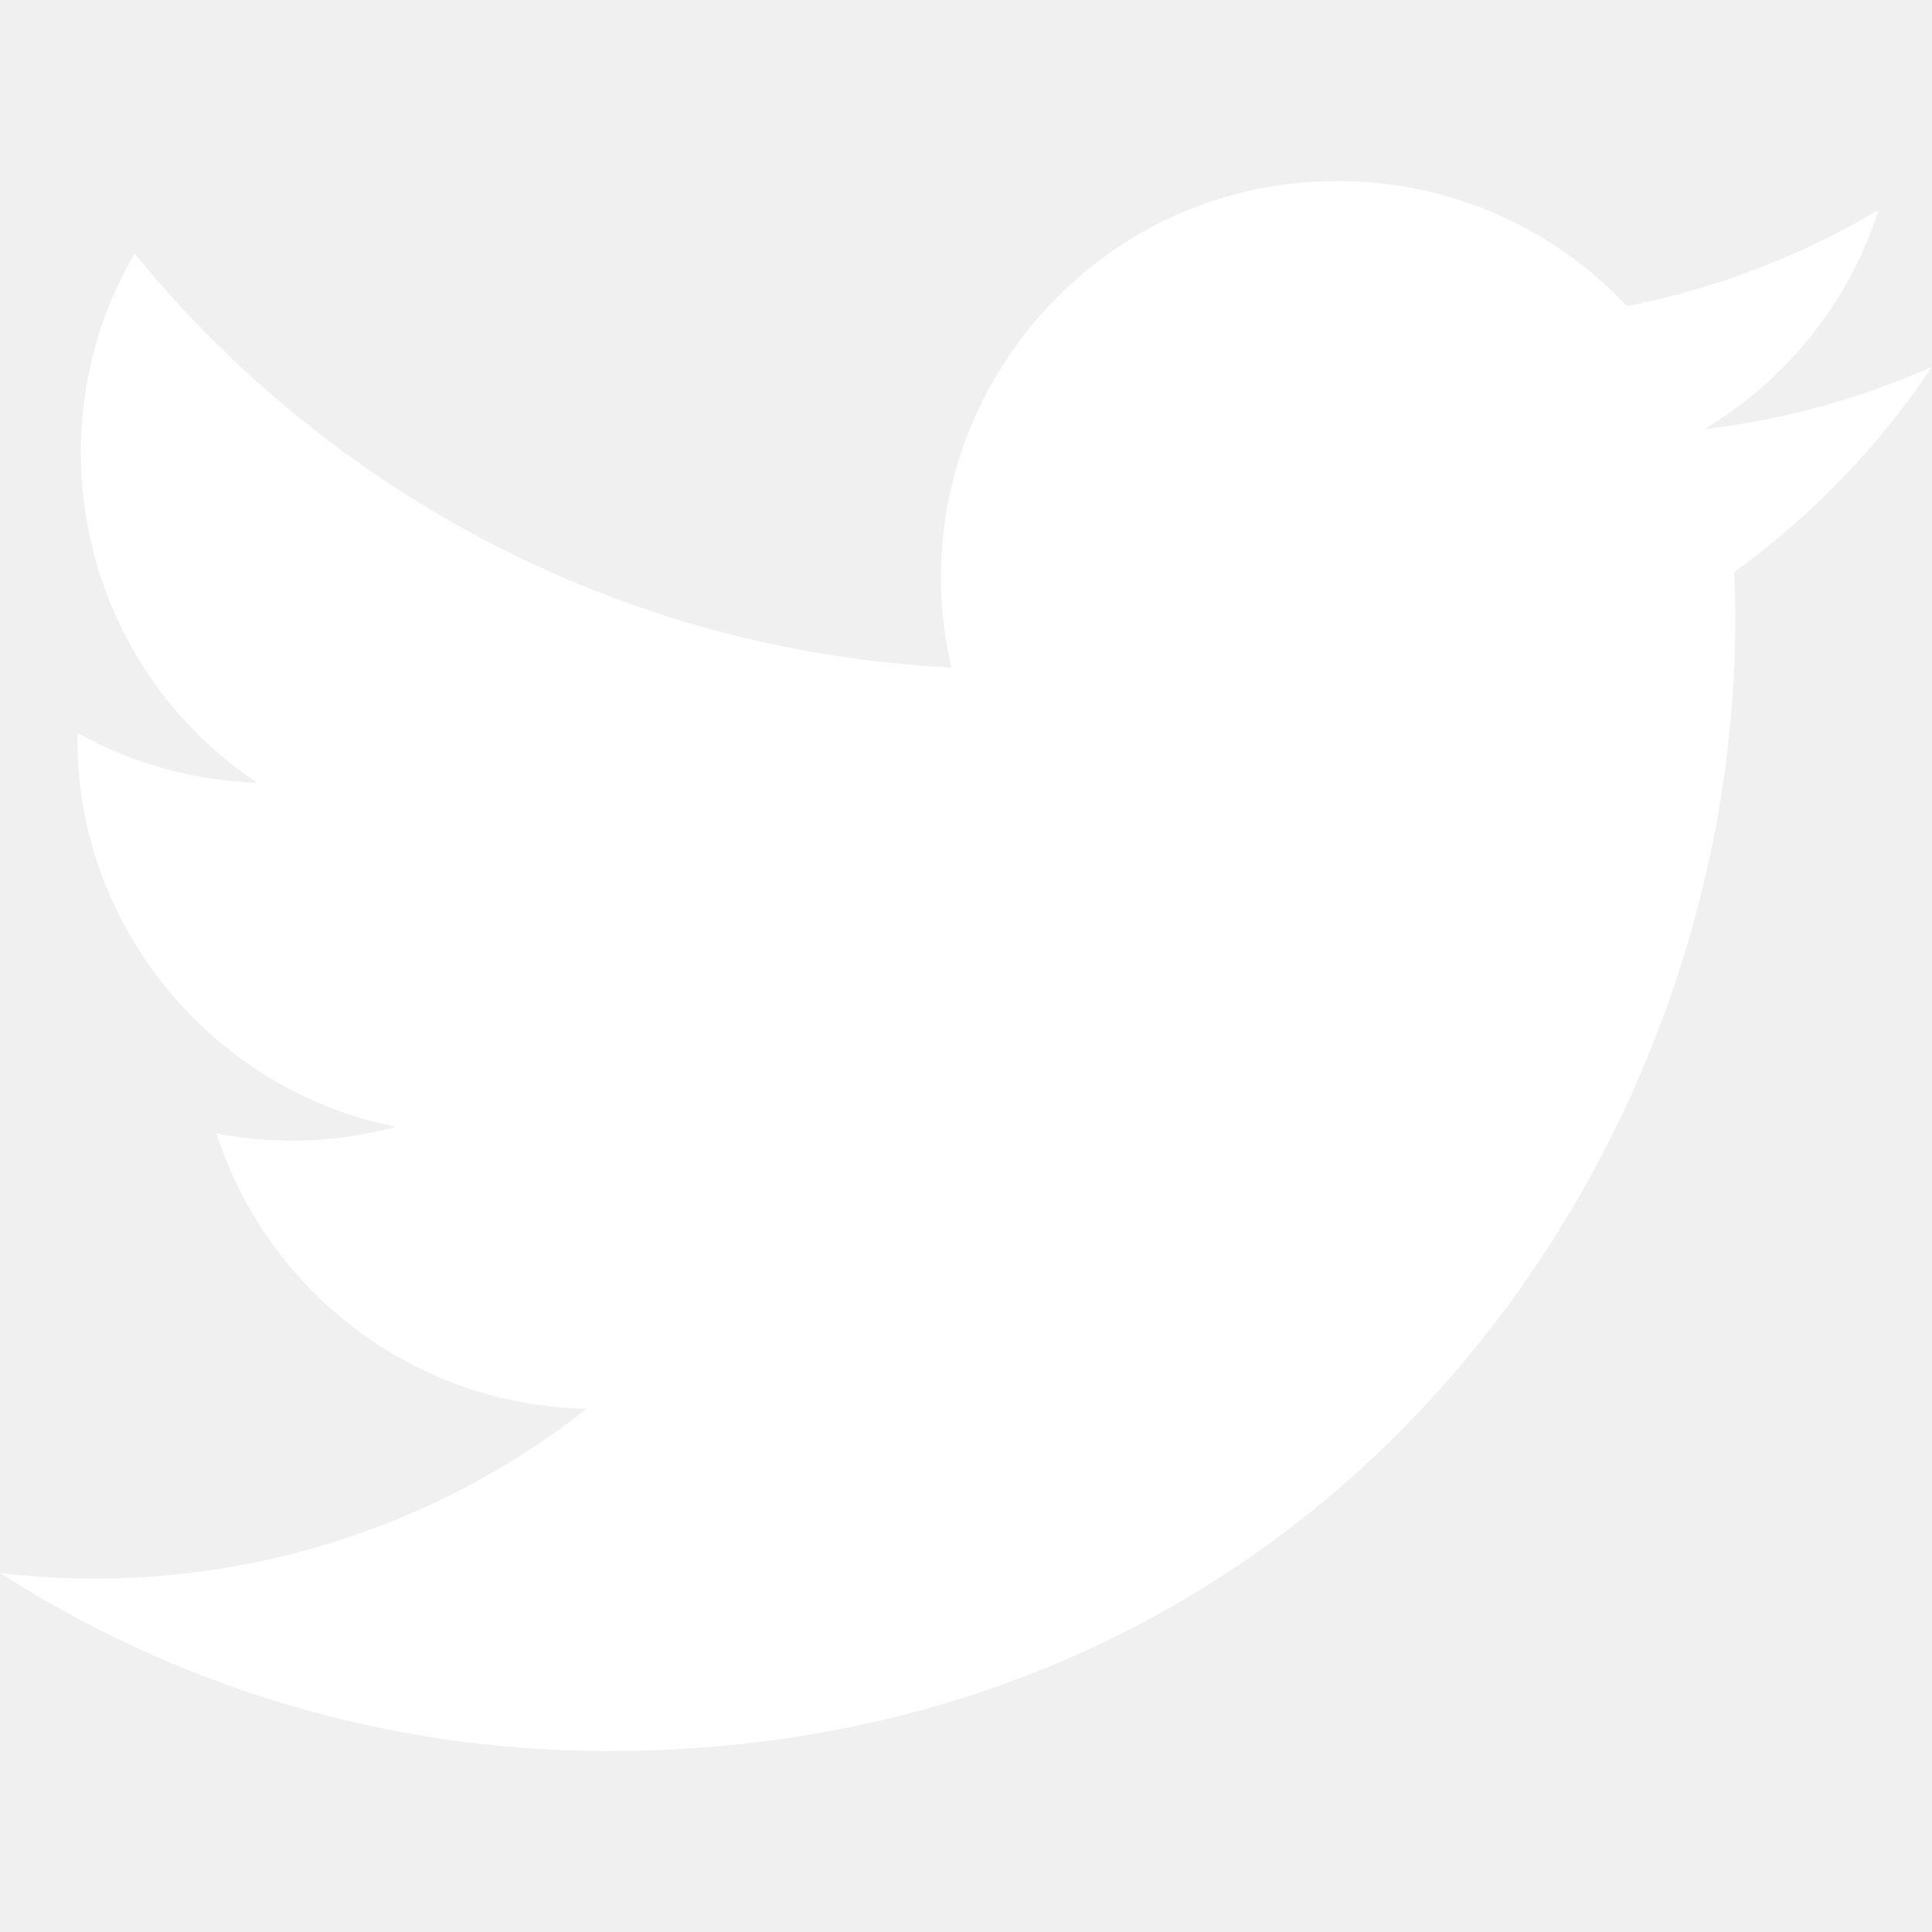
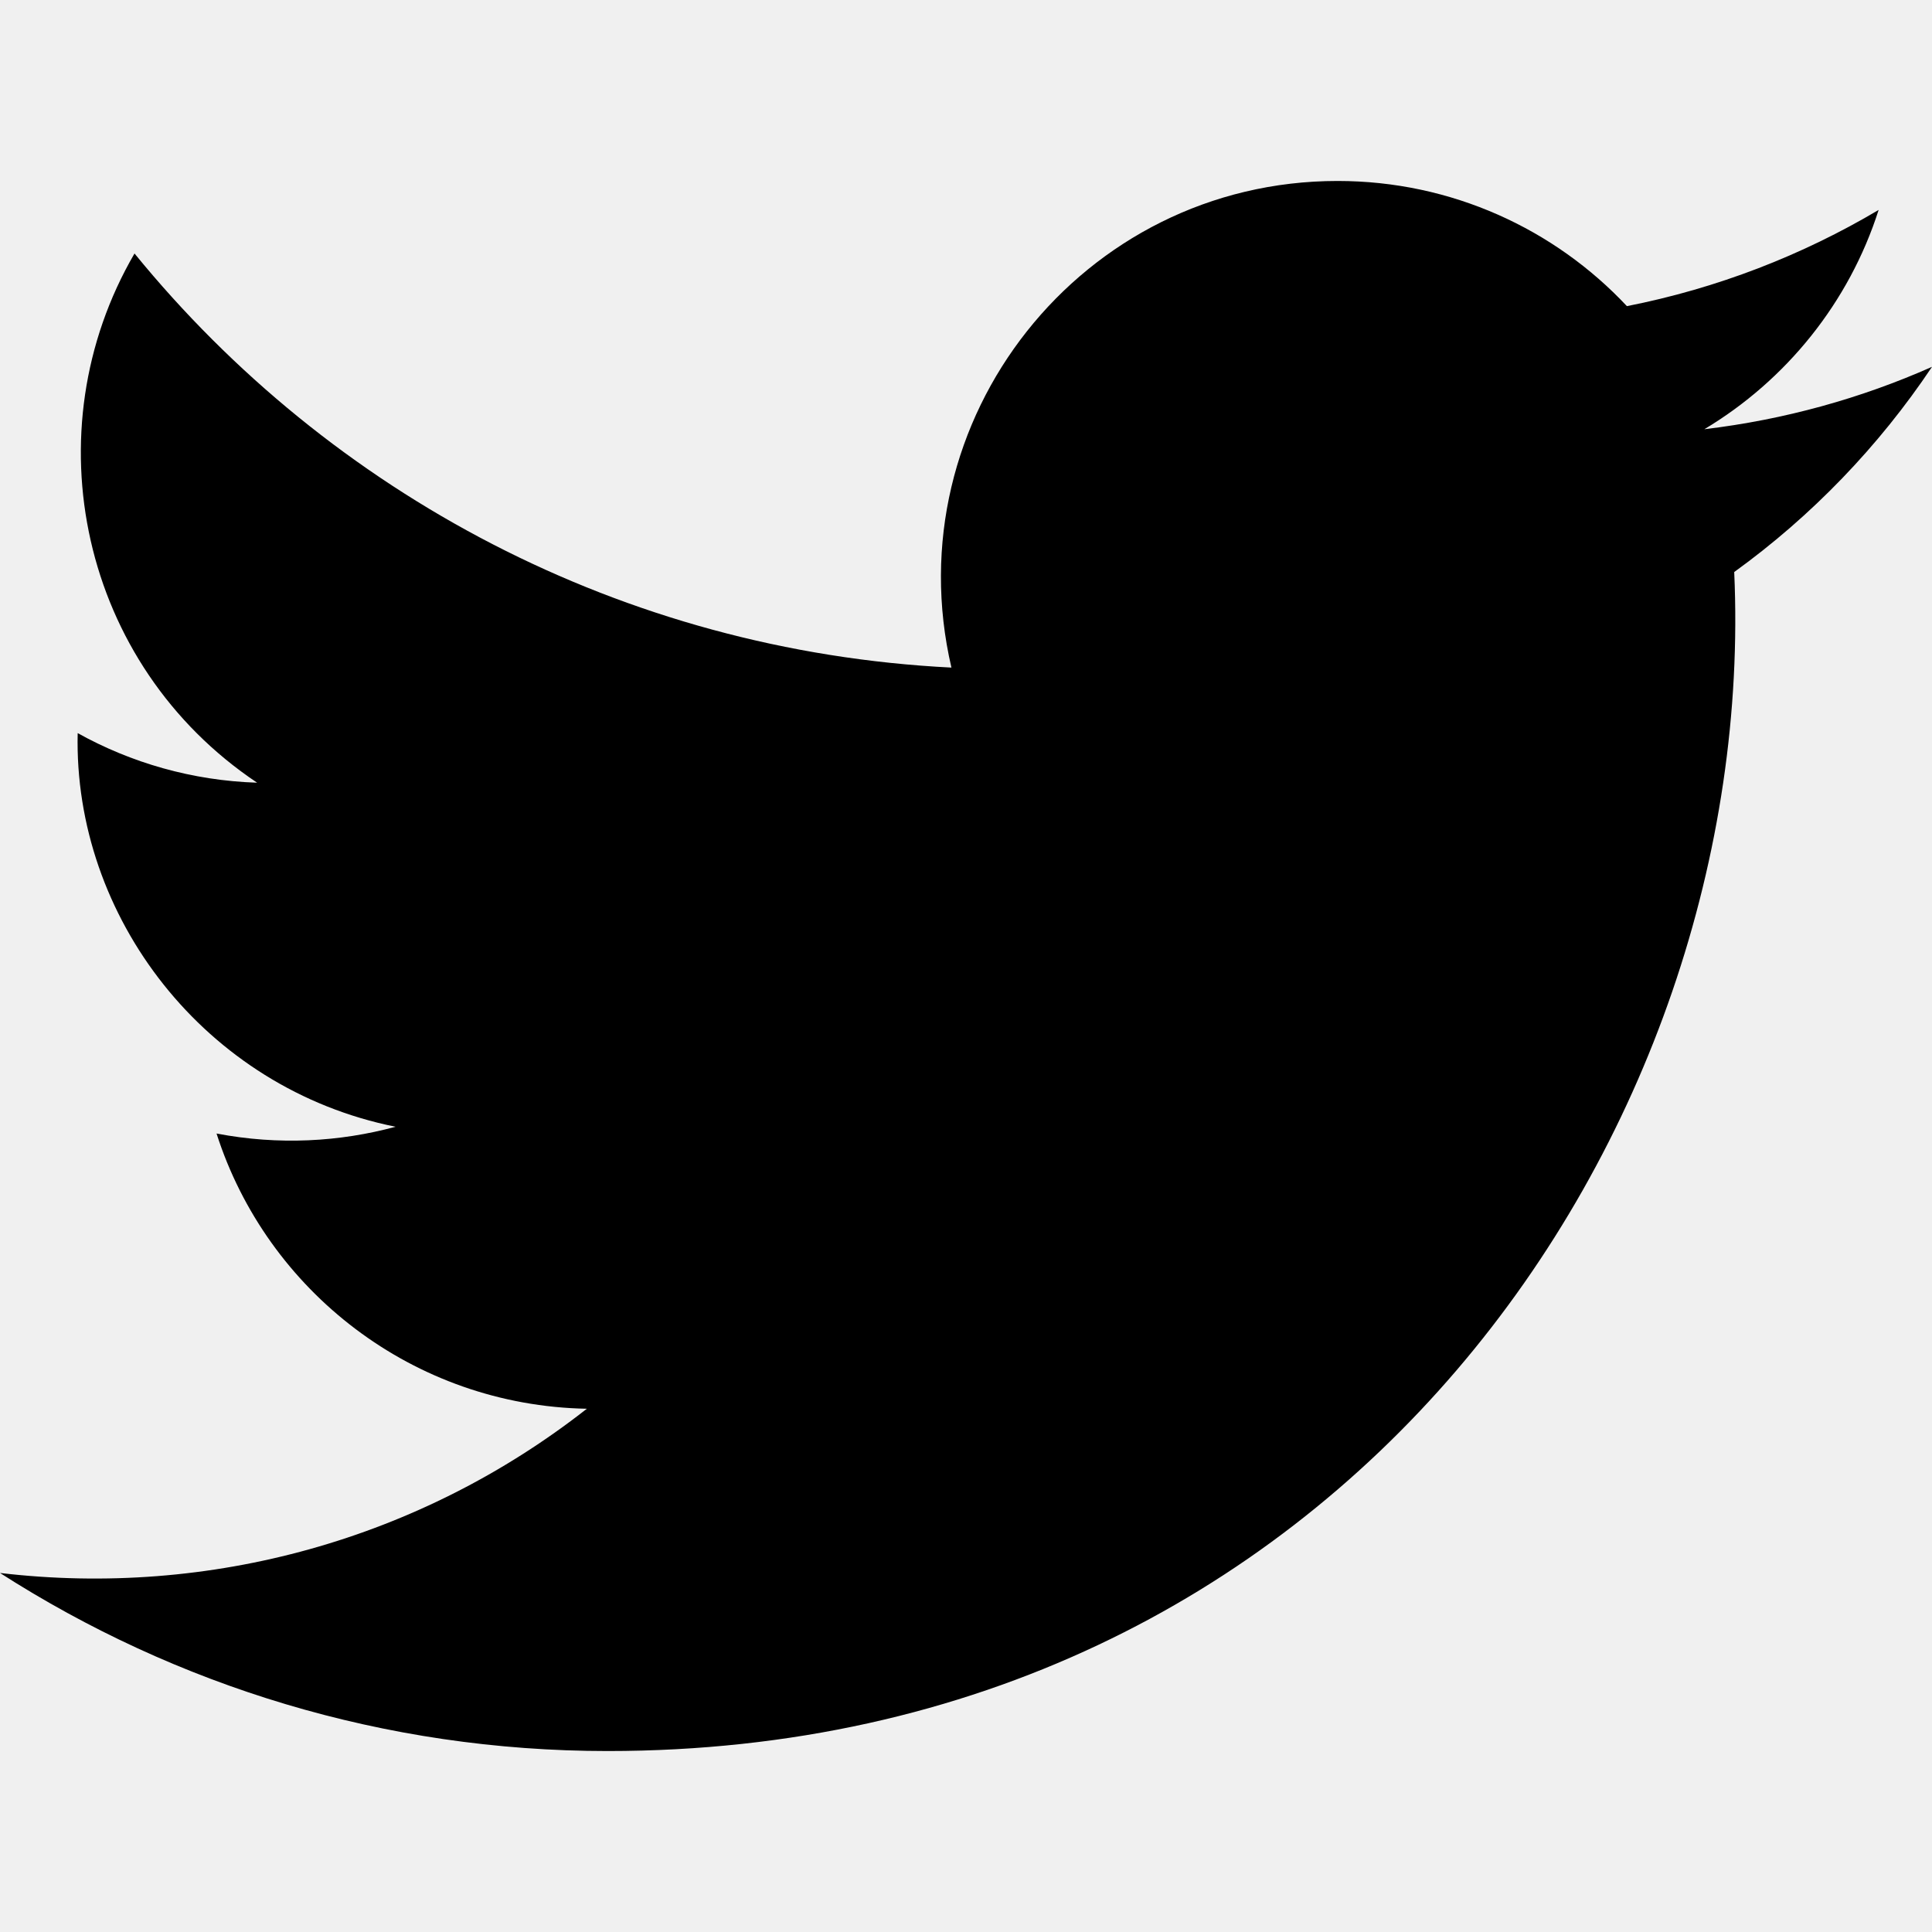
- <svg xmlns="http://www.w3.org/2000/svg" fill="white" width="24" height="24" viewBox="0 0 24 24">
+ <svg xmlns="http://www.w3.org/2000/svg" fill="black" width="24" height="24" viewBox="0 0 24 24">
  <path d="M24 4.557c-.883.392-1.832.656-2.828.775 1.017-.609 1.798-1.574 2.165-2.724-.951.564-2.005.974-3.127 1.195-.897-.957-2.178-1.555-3.594-1.555-3.179 0-5.515 2.966-4.797 6.045-4.091-.205-7.719-2.165-10.148-5.144-1.29 2.213-.669 5.108 1.523 6.574-.806-.026-1.566-.247-2.229-.616-.054 2.281 1.581 4.415 3.949 4.89-.693.188-1.452.232-2.224.084.626 1.956 2.444 3.379 4.6 3.419-2.07 1.623-4.678 2.348-7.29 2.04 2.179 1.397 4.768 2.212 7.548 2.212 9.142 0 14.307-7.721 13.995-14.646.962-.695 1.797-1.562 2.457-2.549z" />
</svg>
